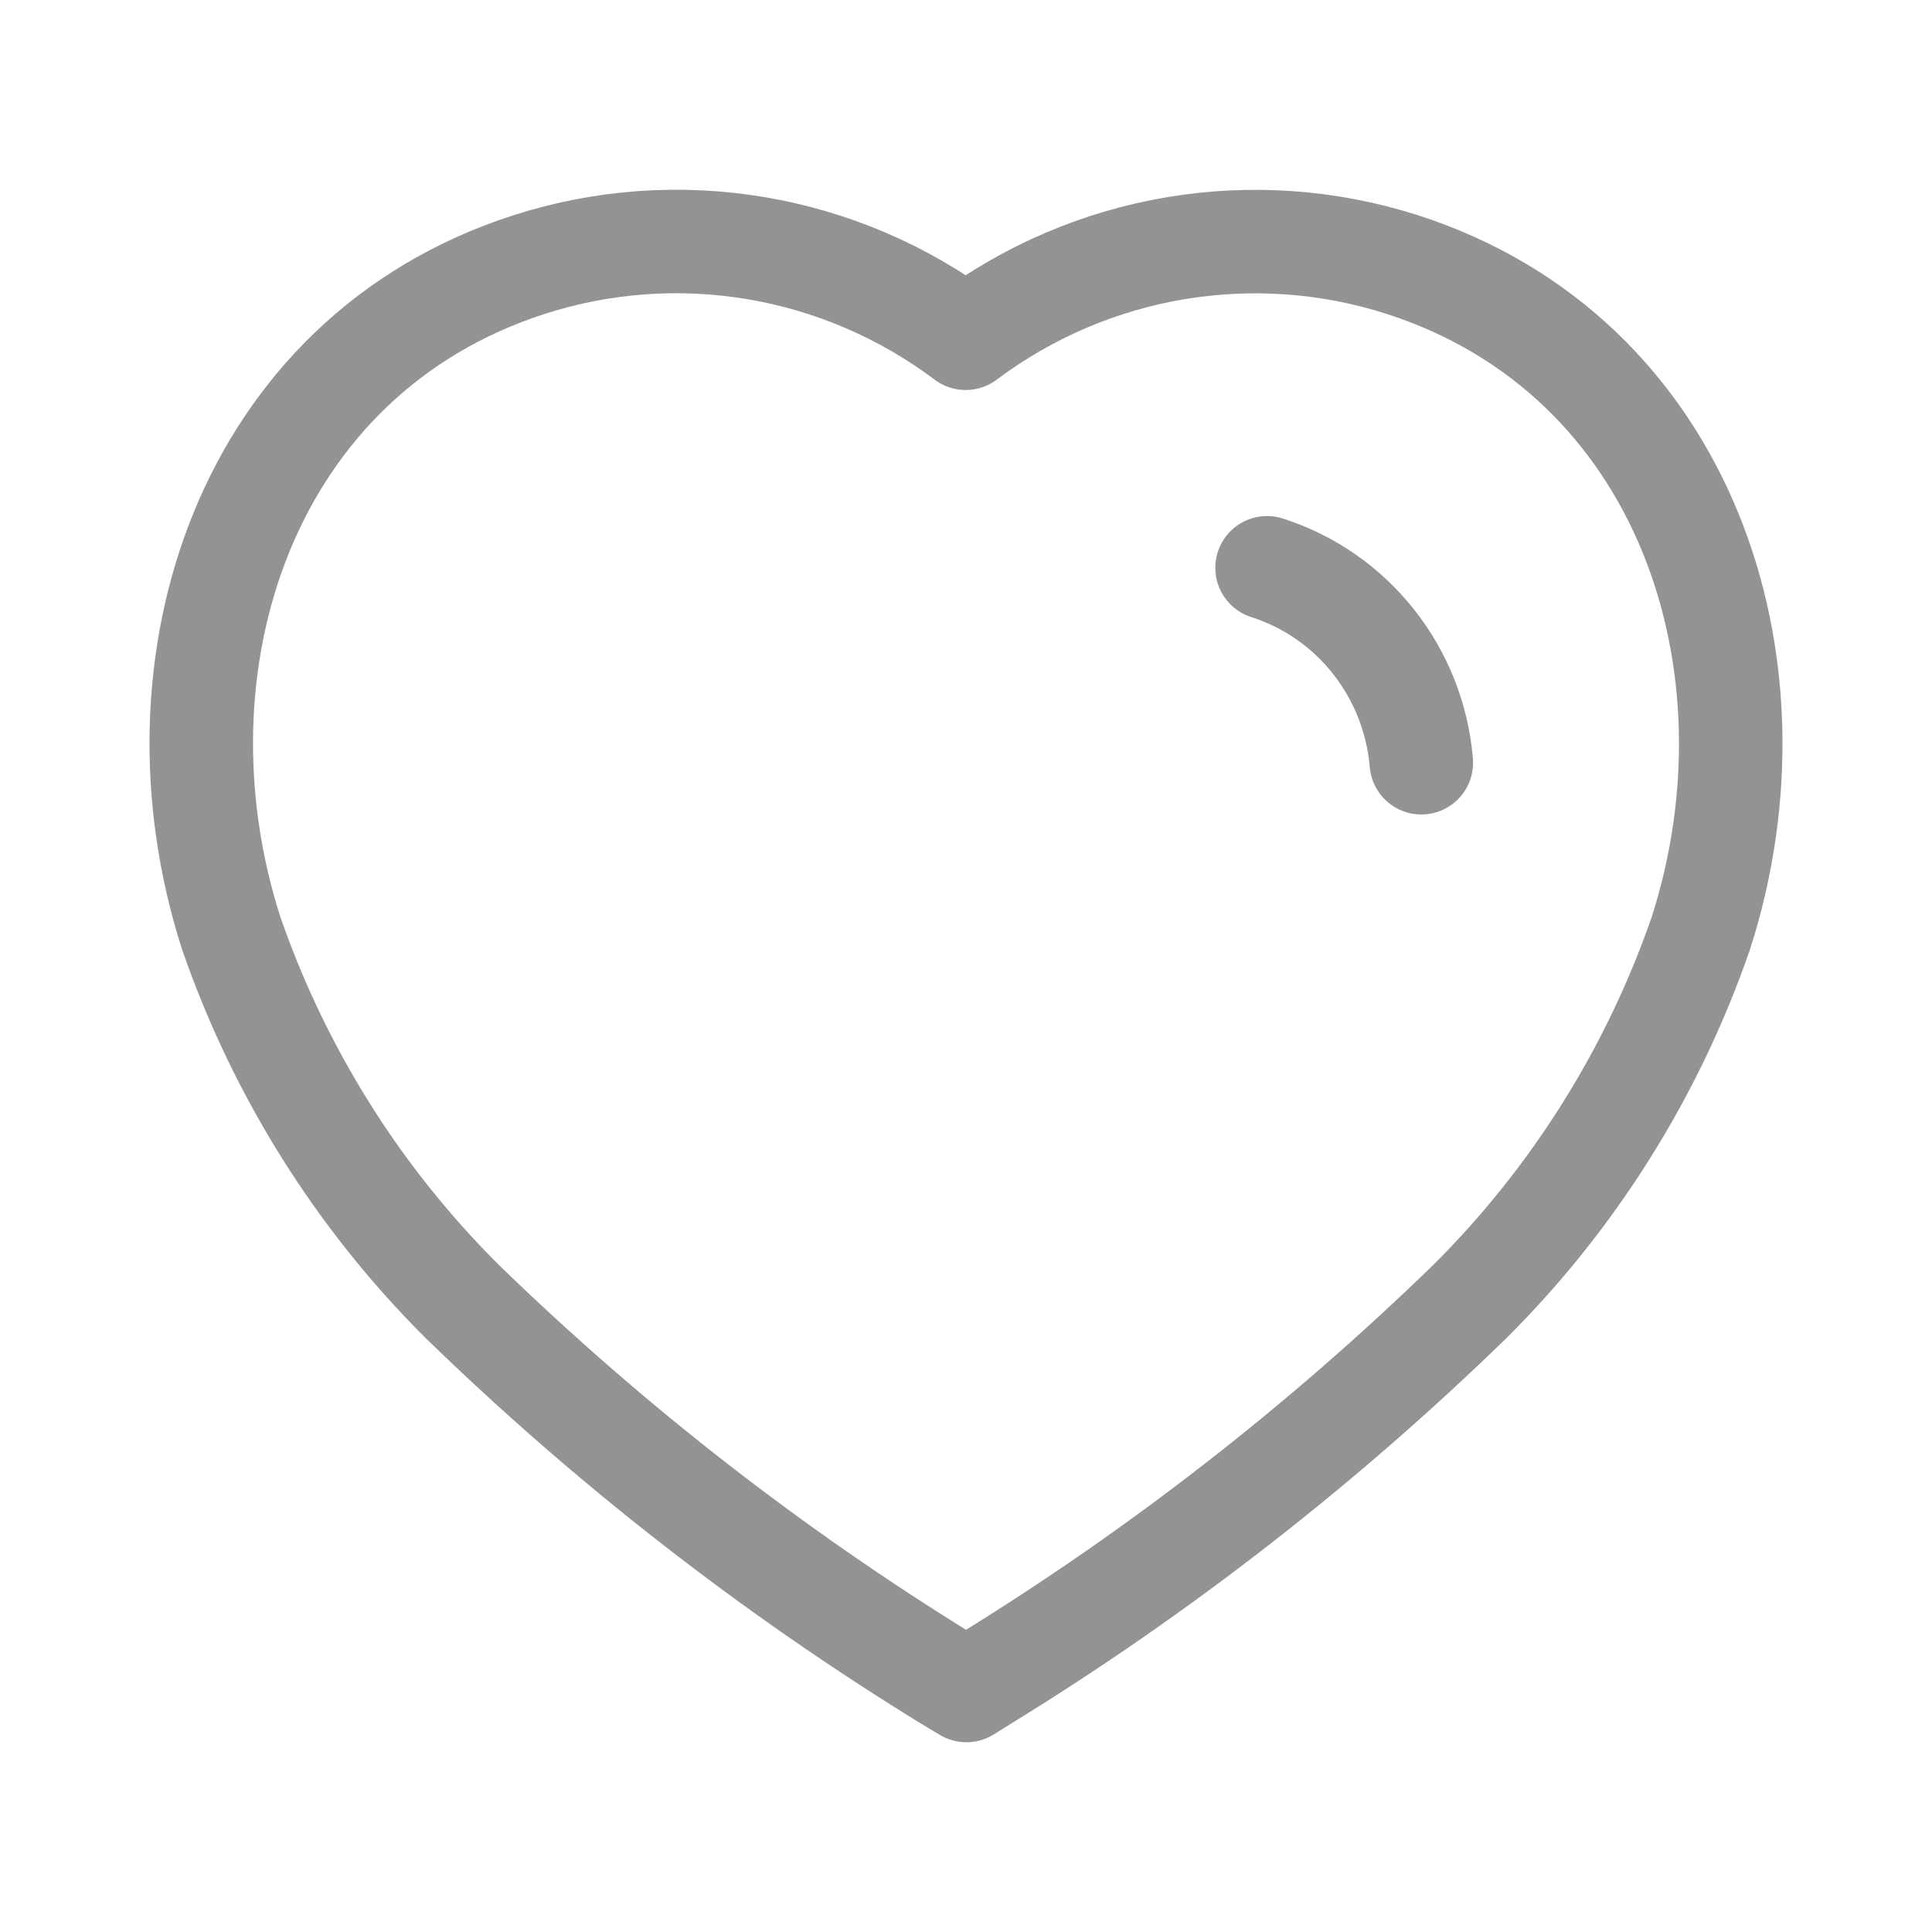
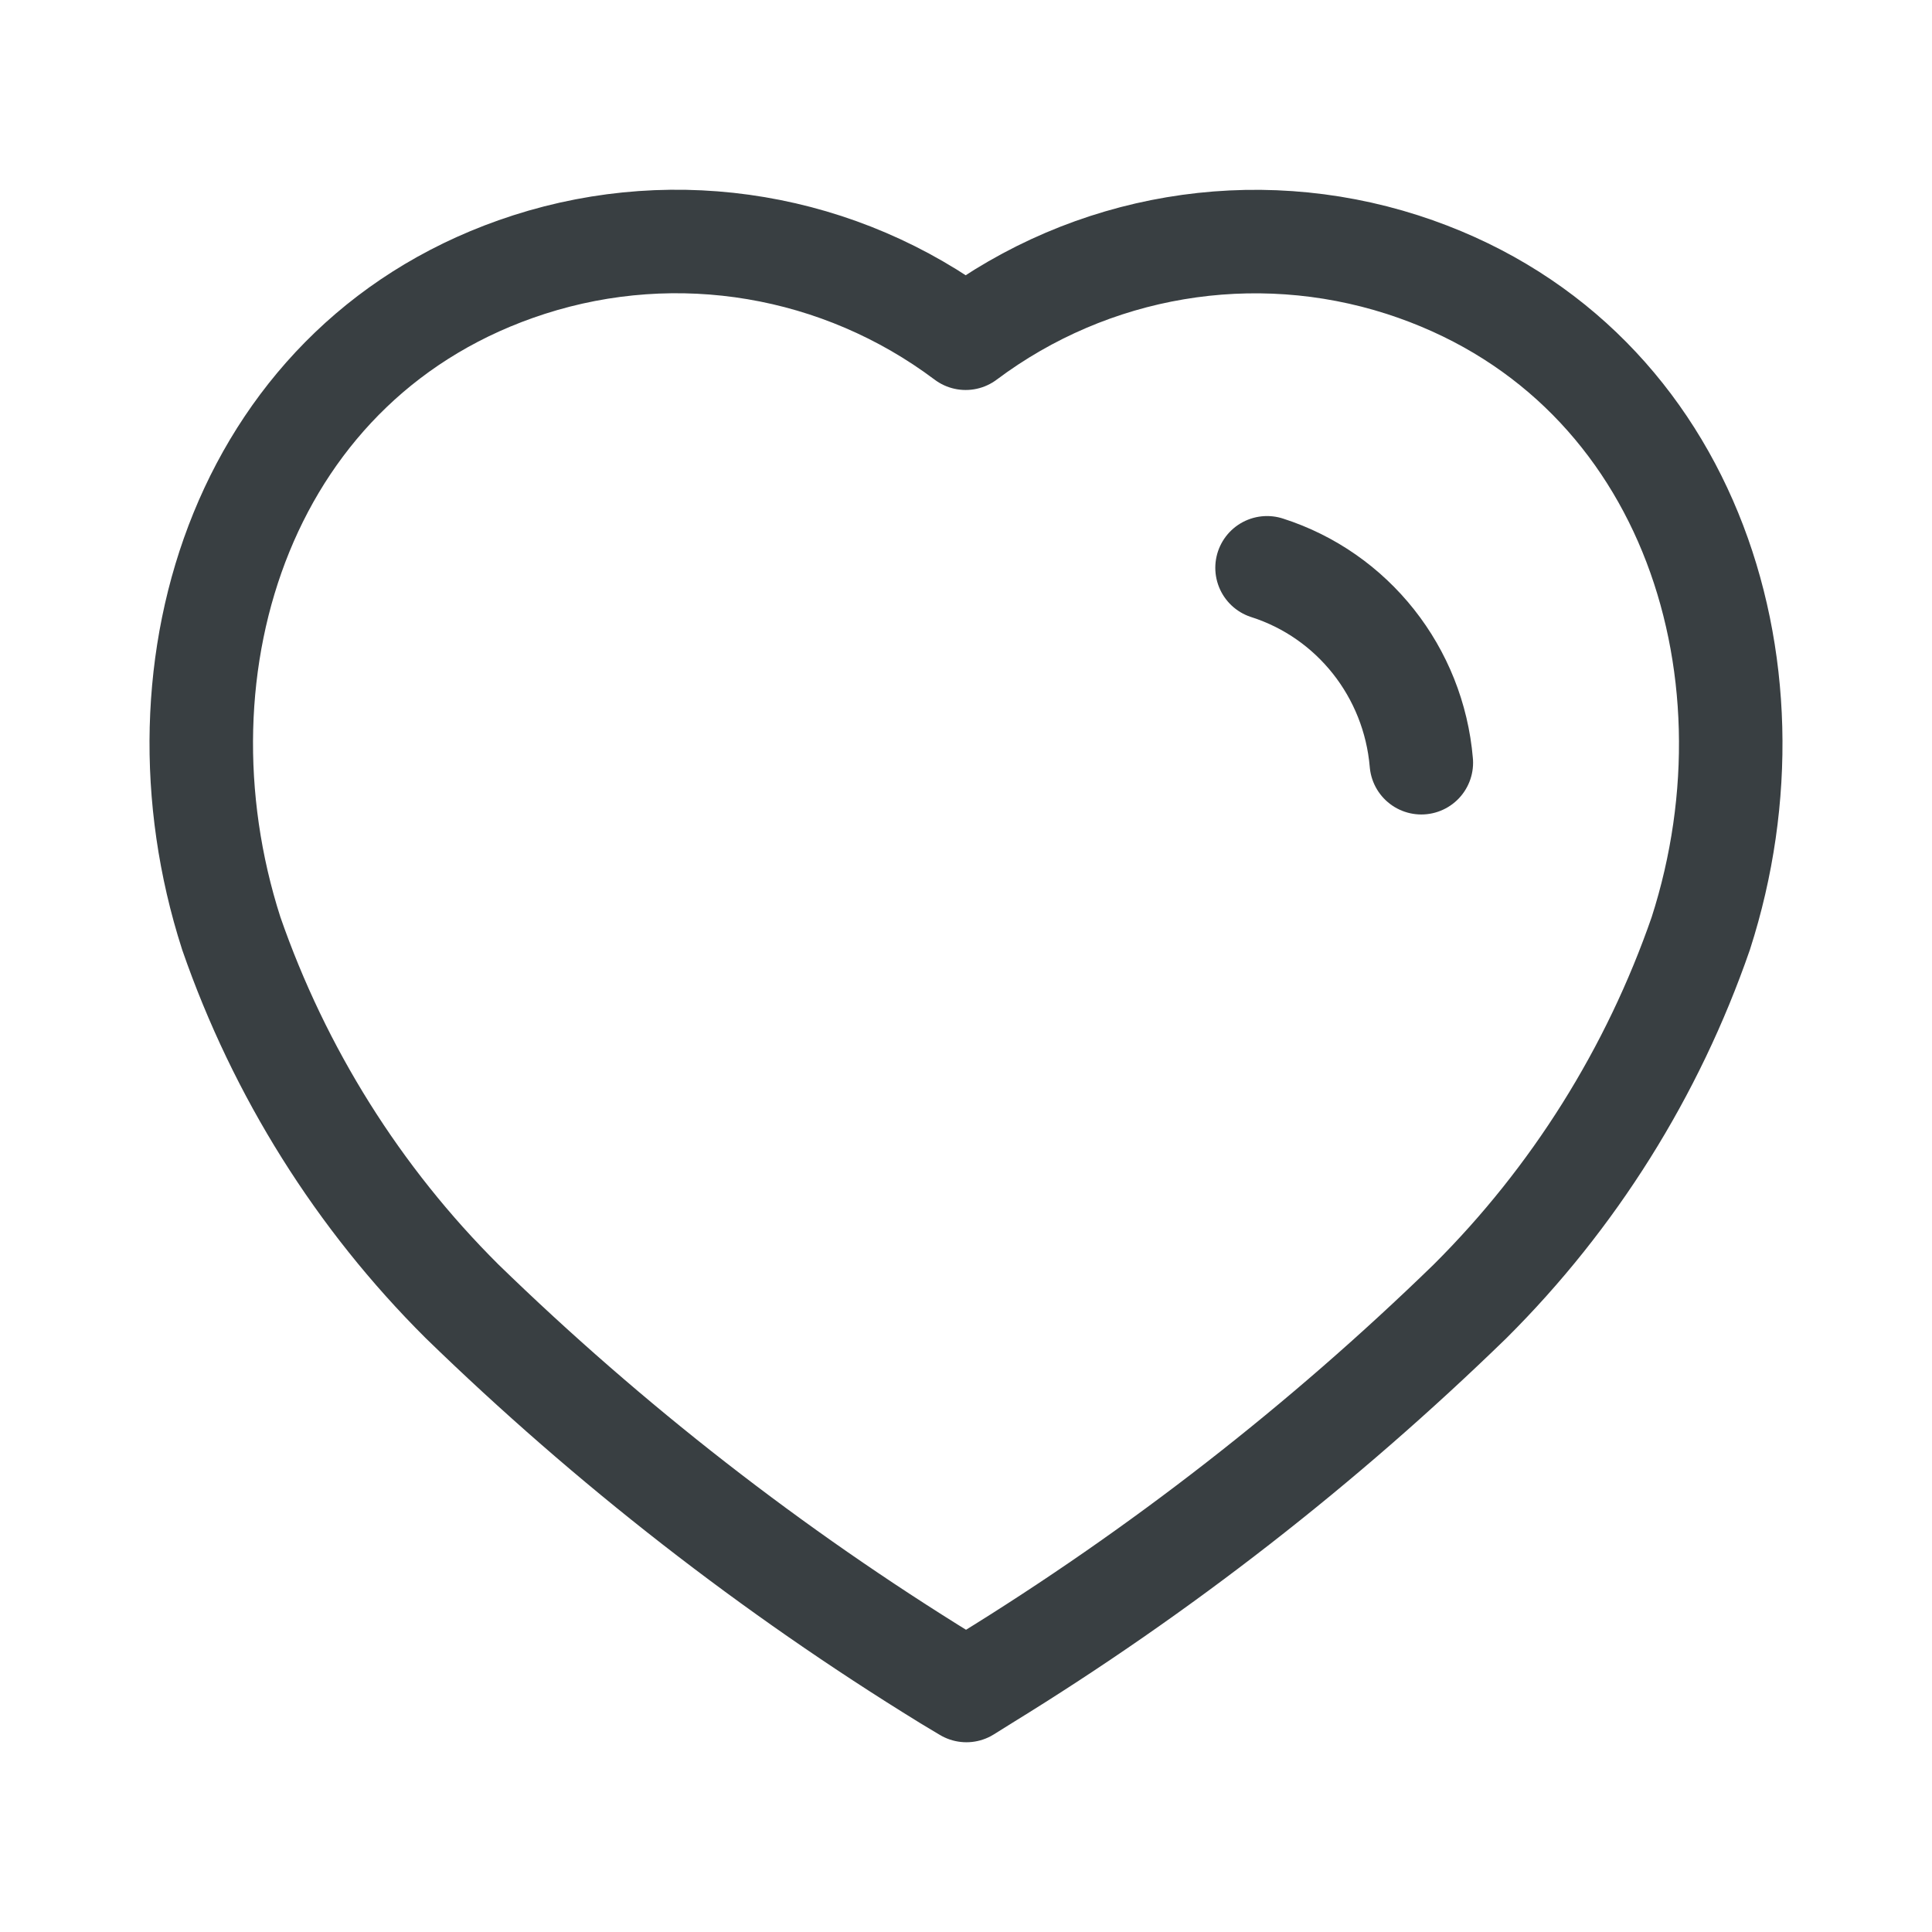
<svg xmlns="http://www.w3.org/2000/svg" width="28" height="28" viewBox="0 0 28 28" fill="none">
-   <path fill-rule="evenodd" clip-rule="evenodd" d="M13.721 24.329C11.189 22.771 8.833 20.937 6.696 18.859C5.193 17.363 4.05 15.54 3.352 13.528C2.097 9.625 3.563 5.158 7.666 3.835C9.823 3.141 12.178 3.538 13.995 4.902C15.813 3.54 18.168 3.143 20.325 3.835C24.428 5.158 25.905 9.625 24.649 13.528C23.952 15.54 22.808 17.363 21.306 18.859C19.169 20.937 16.813 22.771 14.28 24.329L14.006 24.5L13.721 24.329Z" stroke="#939393" stroke-width="1.5" stroke-linecap="round" stroke-linejoin="round" />
-   <path d="M18.363 8.229C19.605 8.626 20.488 9.741 20.599 11.054" stroke="#939393" stroke-width="1.5" stroke-linecap="round" stroke-linejoin="round" />
+   <path fill-rule="evenodd" clip-rule="evenodd" d="M13.721 24.329C11.189 22.771 8.833 20.937 6.696 18.859C5.193 17.363 4.05 15.54 3.352 13.528C2.097 9.625 3.563 5.158 7.666 3.835C9.823 3.141 12.178 3.538 13.995 4.902C15.813 3.54 18.168 3.143 20.325 3.835C24.428 5.158 25.905 9.625 24.649 13.528C23.952 15.54 22.808 17.363 21.306 18.859C19.169 20.937 16.813 22.771 14.28 24.329L14.006 24.5L13.721 24.329Z" stroke="#393F42" stroke-width="1.5" stroke-linecap="round" stroke-linejoin="round" fill="none" />
+   <path d="M18.363 8.229C19.605 8.626 20.488 9.741 20.599 11.054" stroke="#393F42" stroke-width="1.5" stroke-linecap="round" stroke-linejoin="round" />
</svg>
